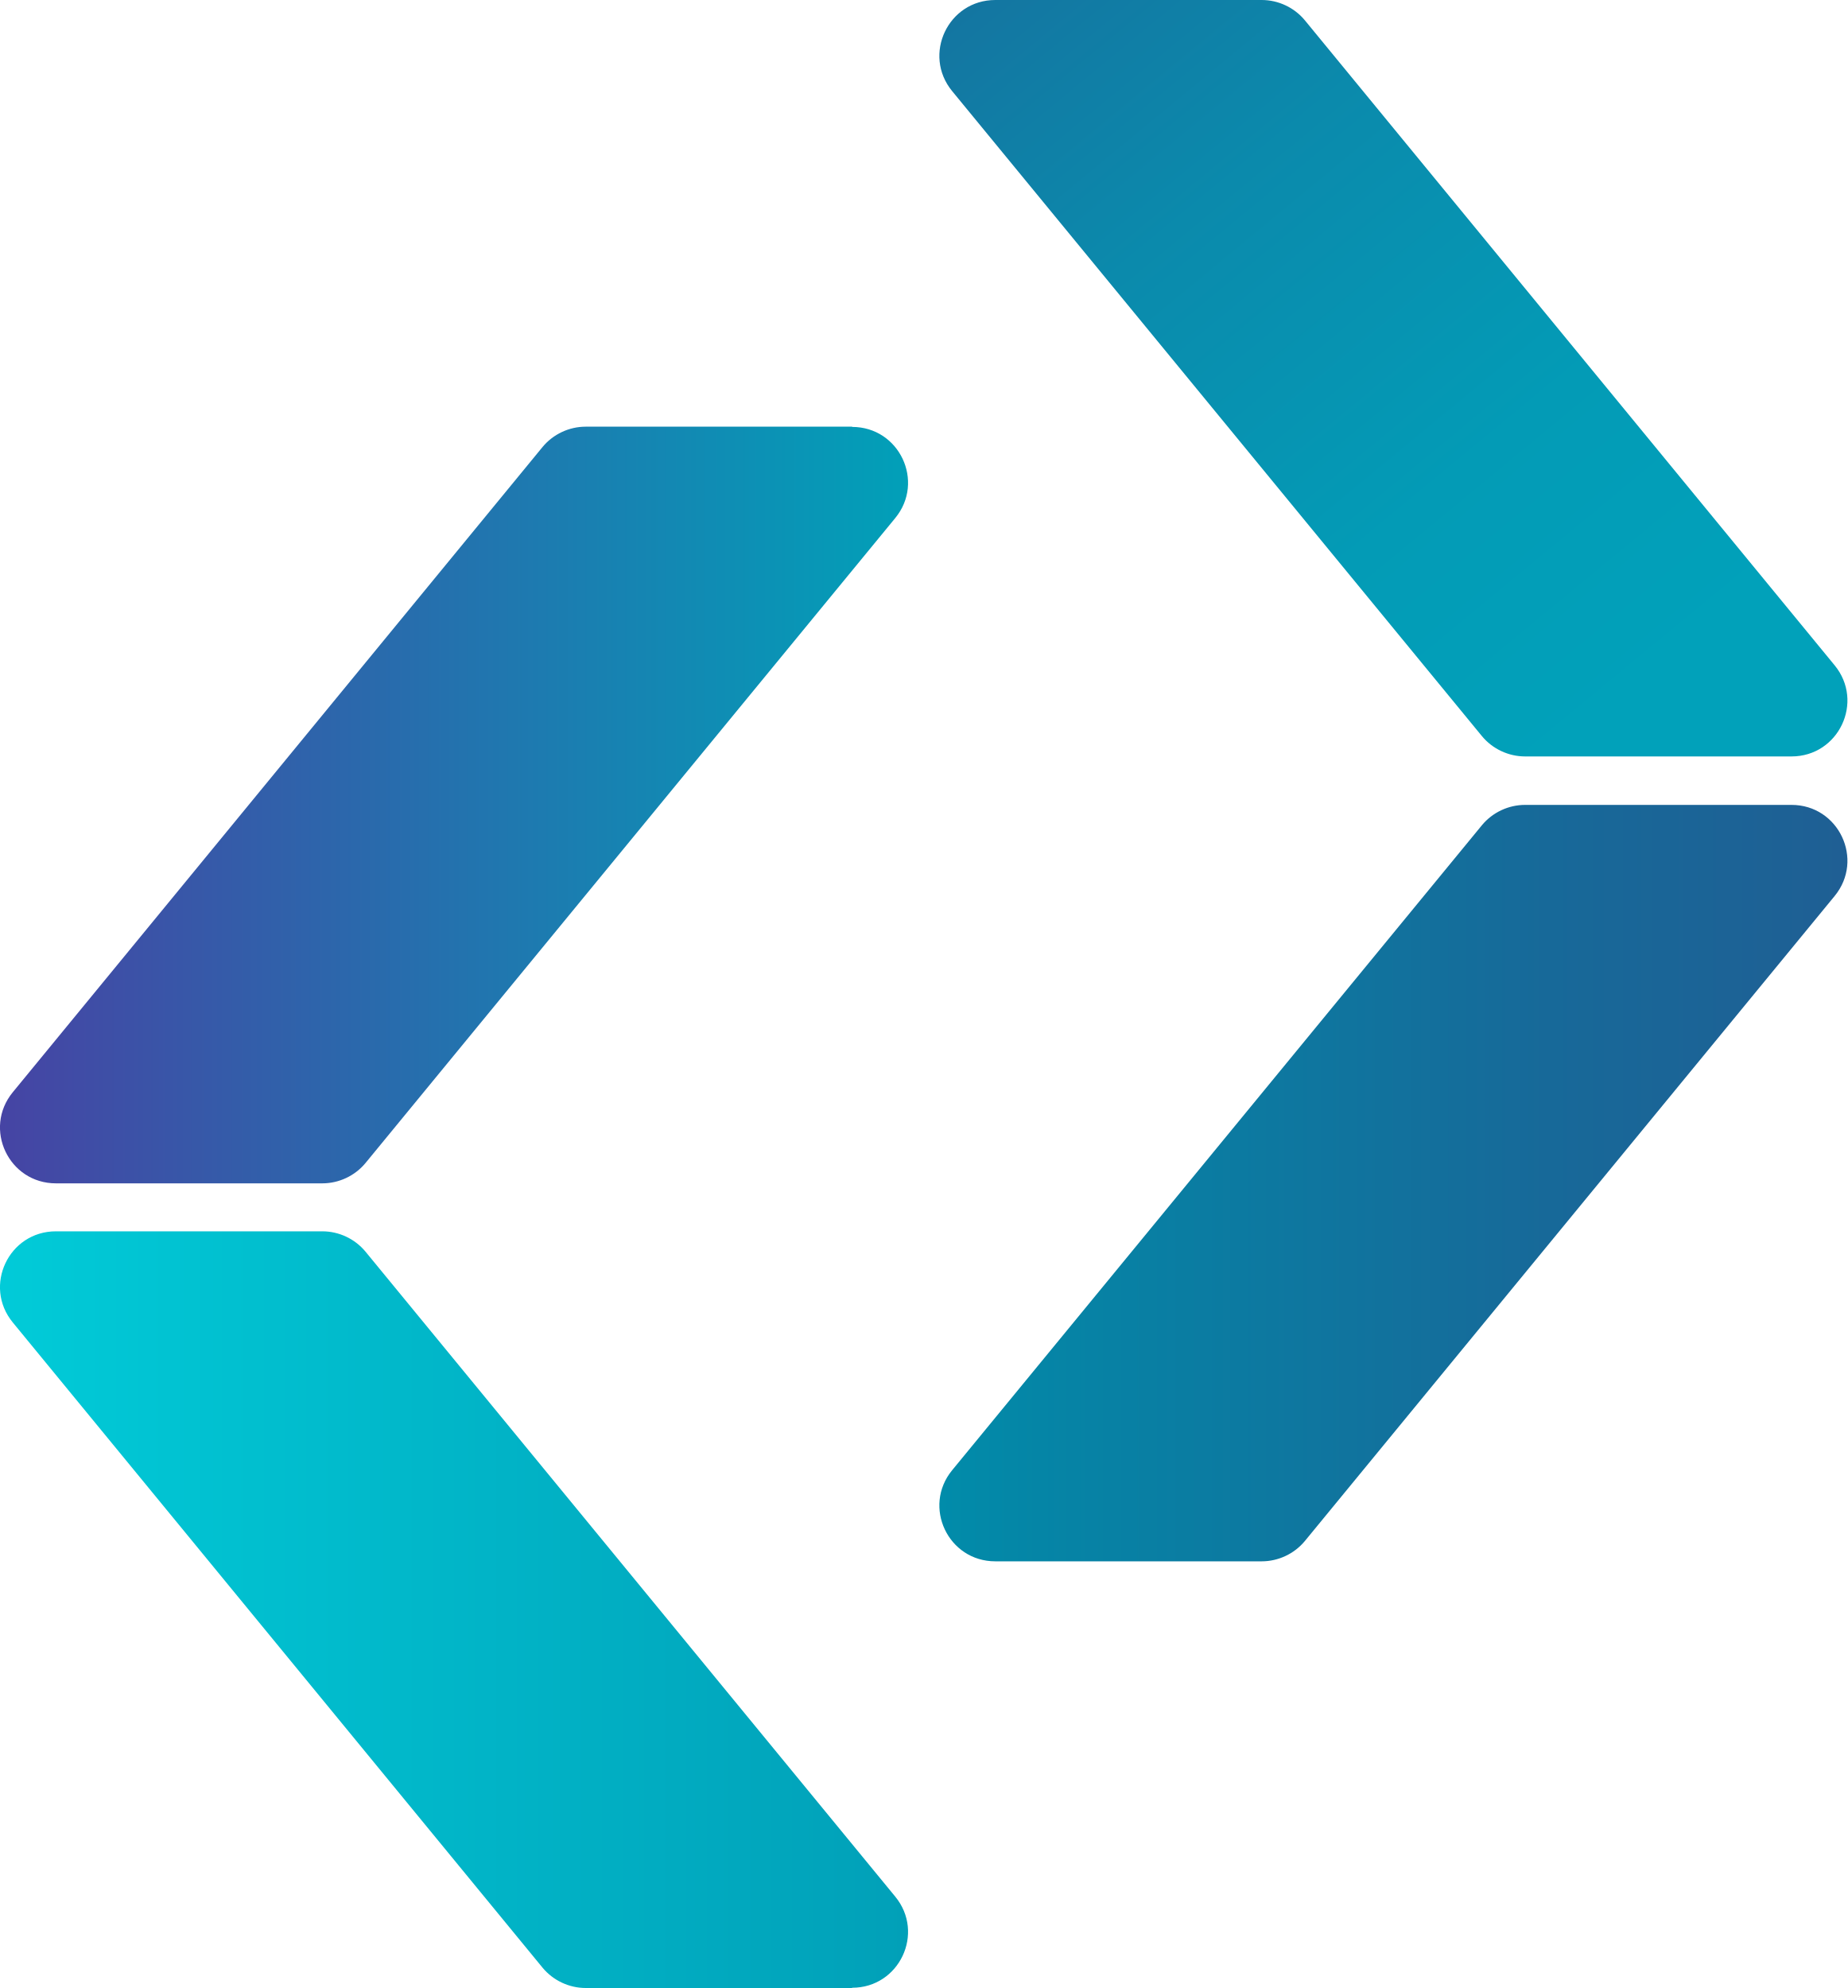
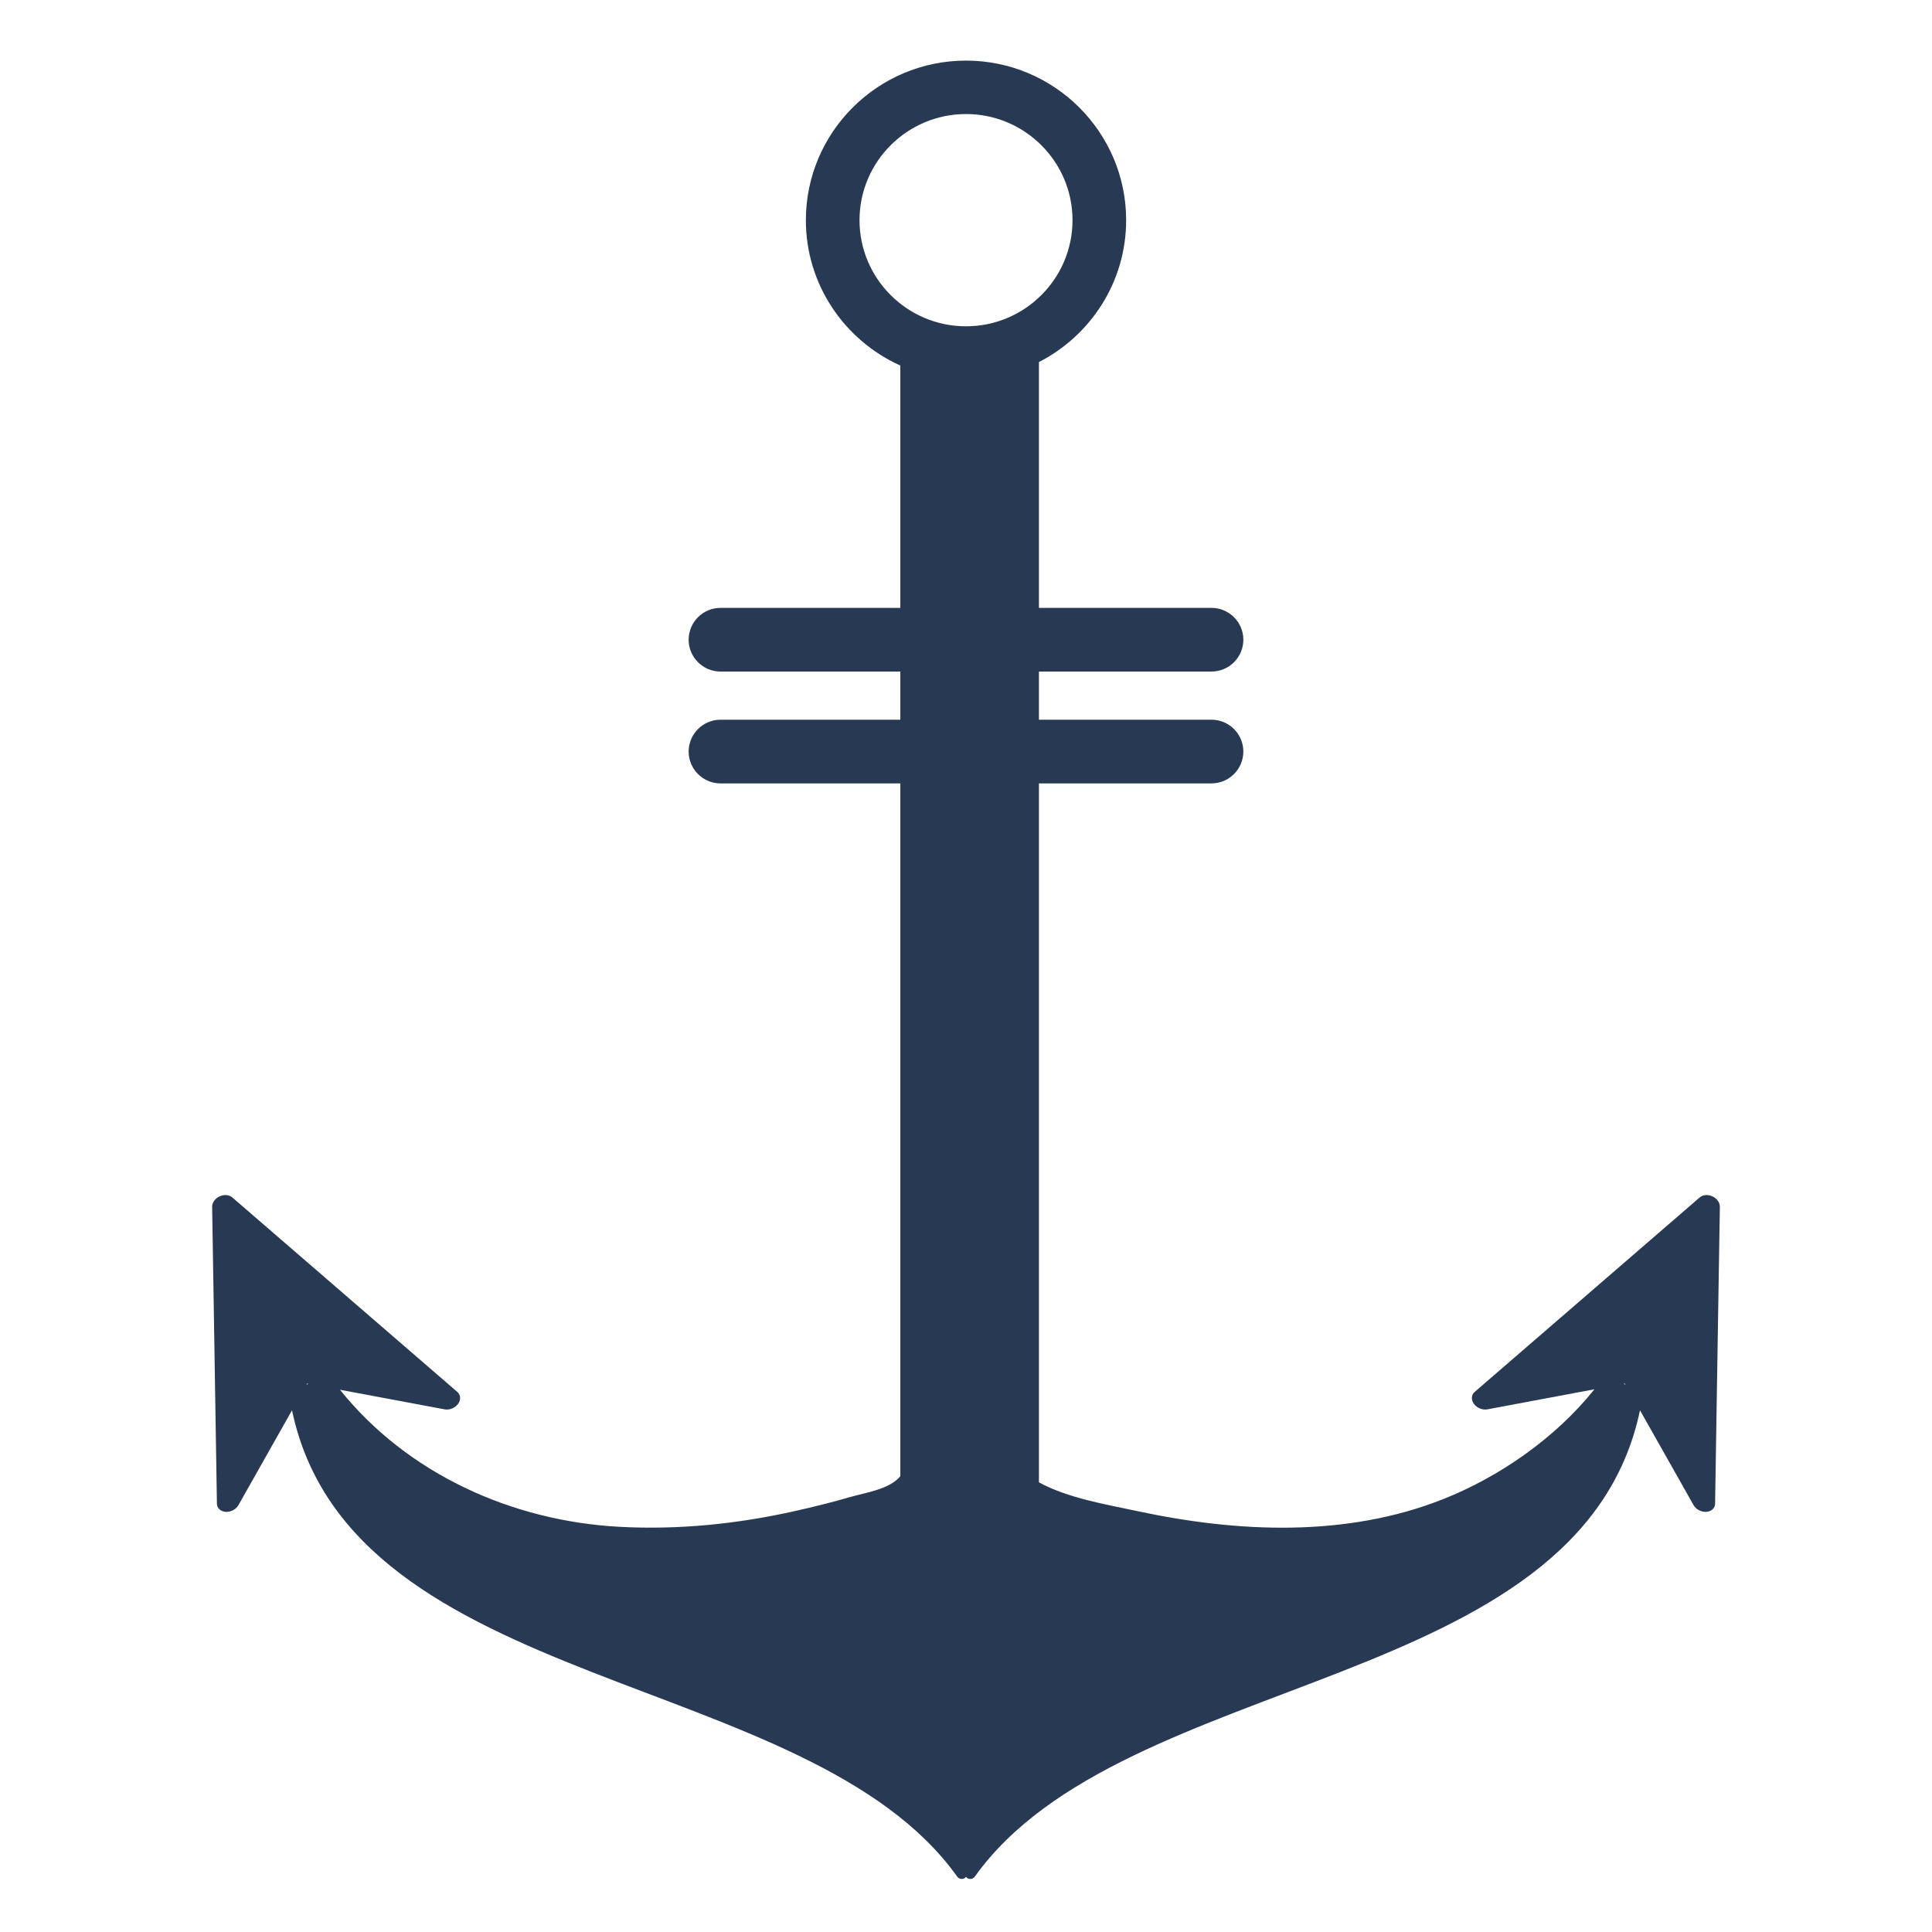
- <svg xmlns="http://www.w3.org/2000/svg" viewBox="0 0 76.64 82.47">
-   <defs>
-     <linearGradient id="a" x1="0" x2="37.66" y1="66.78" y2="66.78" gradientUnits="userSpaceOnUse">
-       <stop offset="0" stop-color="#01cbd8" />
-       <stop offset="1" stop-color="#01a0b8" />
-     </linearGradient>
-     <linearGradient id="b" x1="0" x2="37.66" y1="33.4" y2="33.4" gradientUnits="userSpaceOnUse">
-       <stop offset="0" stop-color="#4644a4" />
-       <stop offset="1" stop-color="#01a0b8" />
-     </linearGradient>
-     <linearGradient id="c" x1="34.61" x2="68.22" y1="-12.4" y2="28.3" gradientUnits="userSpaceOnUse">
-       <stop offset="0" stop-color="#1f5f94" />
-       <stop offset=".16" stop-color="#176e9d" />
-       <stop offset=".49" stop-color="#0b8aac" />
-       <stop offset=".78" stop-color="#039bb6" />
-       <stop offset="1" stop-color="#01a1ba" />
-     </linearGradient>
-     <linearGradient id="d" x1="38.97" x2="76.64" y1="49.08" y2="49.08" gradientUnits="userSpaceOnUse">
-       <stop offset="0" stop-color="#018caa" />
-       <stop offset=".11" stop-color="#0585a6" />
-       <stop offset=".67" stop-color="#176999" />
-       <stop offset="1" stop-color="#1f5f94" />
-     </linearGradient>
-   </defs>
-   <path d="M35.35 82.47H24.3c-.69 0-1.35-.31-1.79-.84L.53 54.86c-1.24-1.51-.17-3.78 1.79-3.78h11.05c.69 0 1.35.31 1.79.84l21.98 26.76c1.24 1.51.17 3.78-1.79 3.78Z" style="stroke-width:0;fill:url(#a)" />
-   <path d="M35.35 17.7H24.3c-.69 0-1.35.31-1.79.84L.53 45.31c-1.24 1.51-.17 3.78 1.79 3.78h11.05c.69 0 1.35-.31 1.79-.84l21.98-26.76c1.24-1.51.17-3.78-1.79-3.78Z" style="fill:url(#b);stroke-width:0" />
-   <path d="M41.29 0h11.05c.69 0 1.35.31 1.79.84L76.11 27.6c1.24 1.51.17 3.78-1.79 3.78H63.27c-.69 0-1.35-.31-1.79-.84L39.5 3.78C38.26 2.27 39.33 0 41.29 0Z" style="fill:url(#c);stroke-width:0" />
-   <path d="M41.29 64.77h11.05c.69 0 1.35-.31 1.79-.84l21.98-26.76c1.24-1.51.17-3.78-1.79-3.78H63.27c-.69 0-1.35.31-1.79.84L39.5 60.99c-1.24 1.51-.17 3.78 1.79 3.78Z" style="fill:url(#d);stroke-width:0" />
+ <svg xmlns="http://www.w3.org/2000/svg" width="255" height="255" fill="none">
+   <path d="M226.024 157.908c-.594-.277-1.265-.221-1.68.135l-29.711 25.679c-.448.39-.482 1.04-.088 1.581.181.243.427.436.702.564.338.157.717.216 1.072.148l14.126-2.646c-5.211 6.507-12.608 11.584-19.961 14.498-12.8 5.074-27.101 4.421-40.335 1.589-4.192-.897-9.246-1.733-13.024-3.809v-92.249h22.766a4.21 4.21 0 0 0 4.216-4.202 4.21 4.21 0 0 0-4.216-4.203h-22.765v-6.357h22.766a4.208 4.208 0 0 0 4.216-4.202 4.21 4.21 0 0 0-4.216-4.202h-22.766V47.788c6.824-3.498 11.511-10.571 11.511-18.727C148.637 17.447 139.155 8 127.501 8s-21.136 9.447-21.136 21.061c0 8.533 5.127 15.88 12.467 19.187v31.985H95.109a4.21 4.21 0 0 0-4.217 4.202 4.21 4.21 0 0 0 4.217 4.202h23.723v6.357H95.109a4.21 4.21 0 0 0-4.217 4.203 4.21 4.21 0 0 0 4.217 4.202h23.723v91.444c-1.439 1.744-4.581 2.155-6.646 2.755-2.422.706-4.874 1.308-7.337 1.86-7.554 1.69-15.323 2.479-23.058 2.064-14.31-.761-28.07-7.059-36.919-18.092l13.809 2.586c.355.068.734.01 1.072-.148.275-.128.52-.321.702-.564.394-.541.359-1.191-.088-1.581l-29.71-25.679c-.415-.357-1.085-.411-1.68-.135-.595.279-.985.824-.977 1.368l.631 39.188c.01.591.487 1.036 1.158 1.08.67.044 1.363-.325 1.686-.894l7.066-12.509c7.88 37.485 68.151 34.039 87.797 61.546.3.418.915.405 1.163.026.248.379.863.392 1.163-.026 19.644-27.504 79.915-24.061 87.795-61.546l7.067 12.509c.322.569 1.017.938 1.685.894.672-.044 1.15-.489 1.159-1.08l.63-39.188c.009-.545-.38-1.09-.976-1.369ZM113.445 29.06c0-7.723 6.307-14.008 14.056-14.008 7.752 0 14.058 6.284 14.058 14.008 0 7.724-6.306 14.007-14.058 14.007-7.749 0-14.056-6.283-14.056-14.007ZM40.533 182.616l.168.031-.252.115.084-.146Zm173.768.031.167-.031.082.146-.249-.115Z" fill="#283953" />
</svg>
